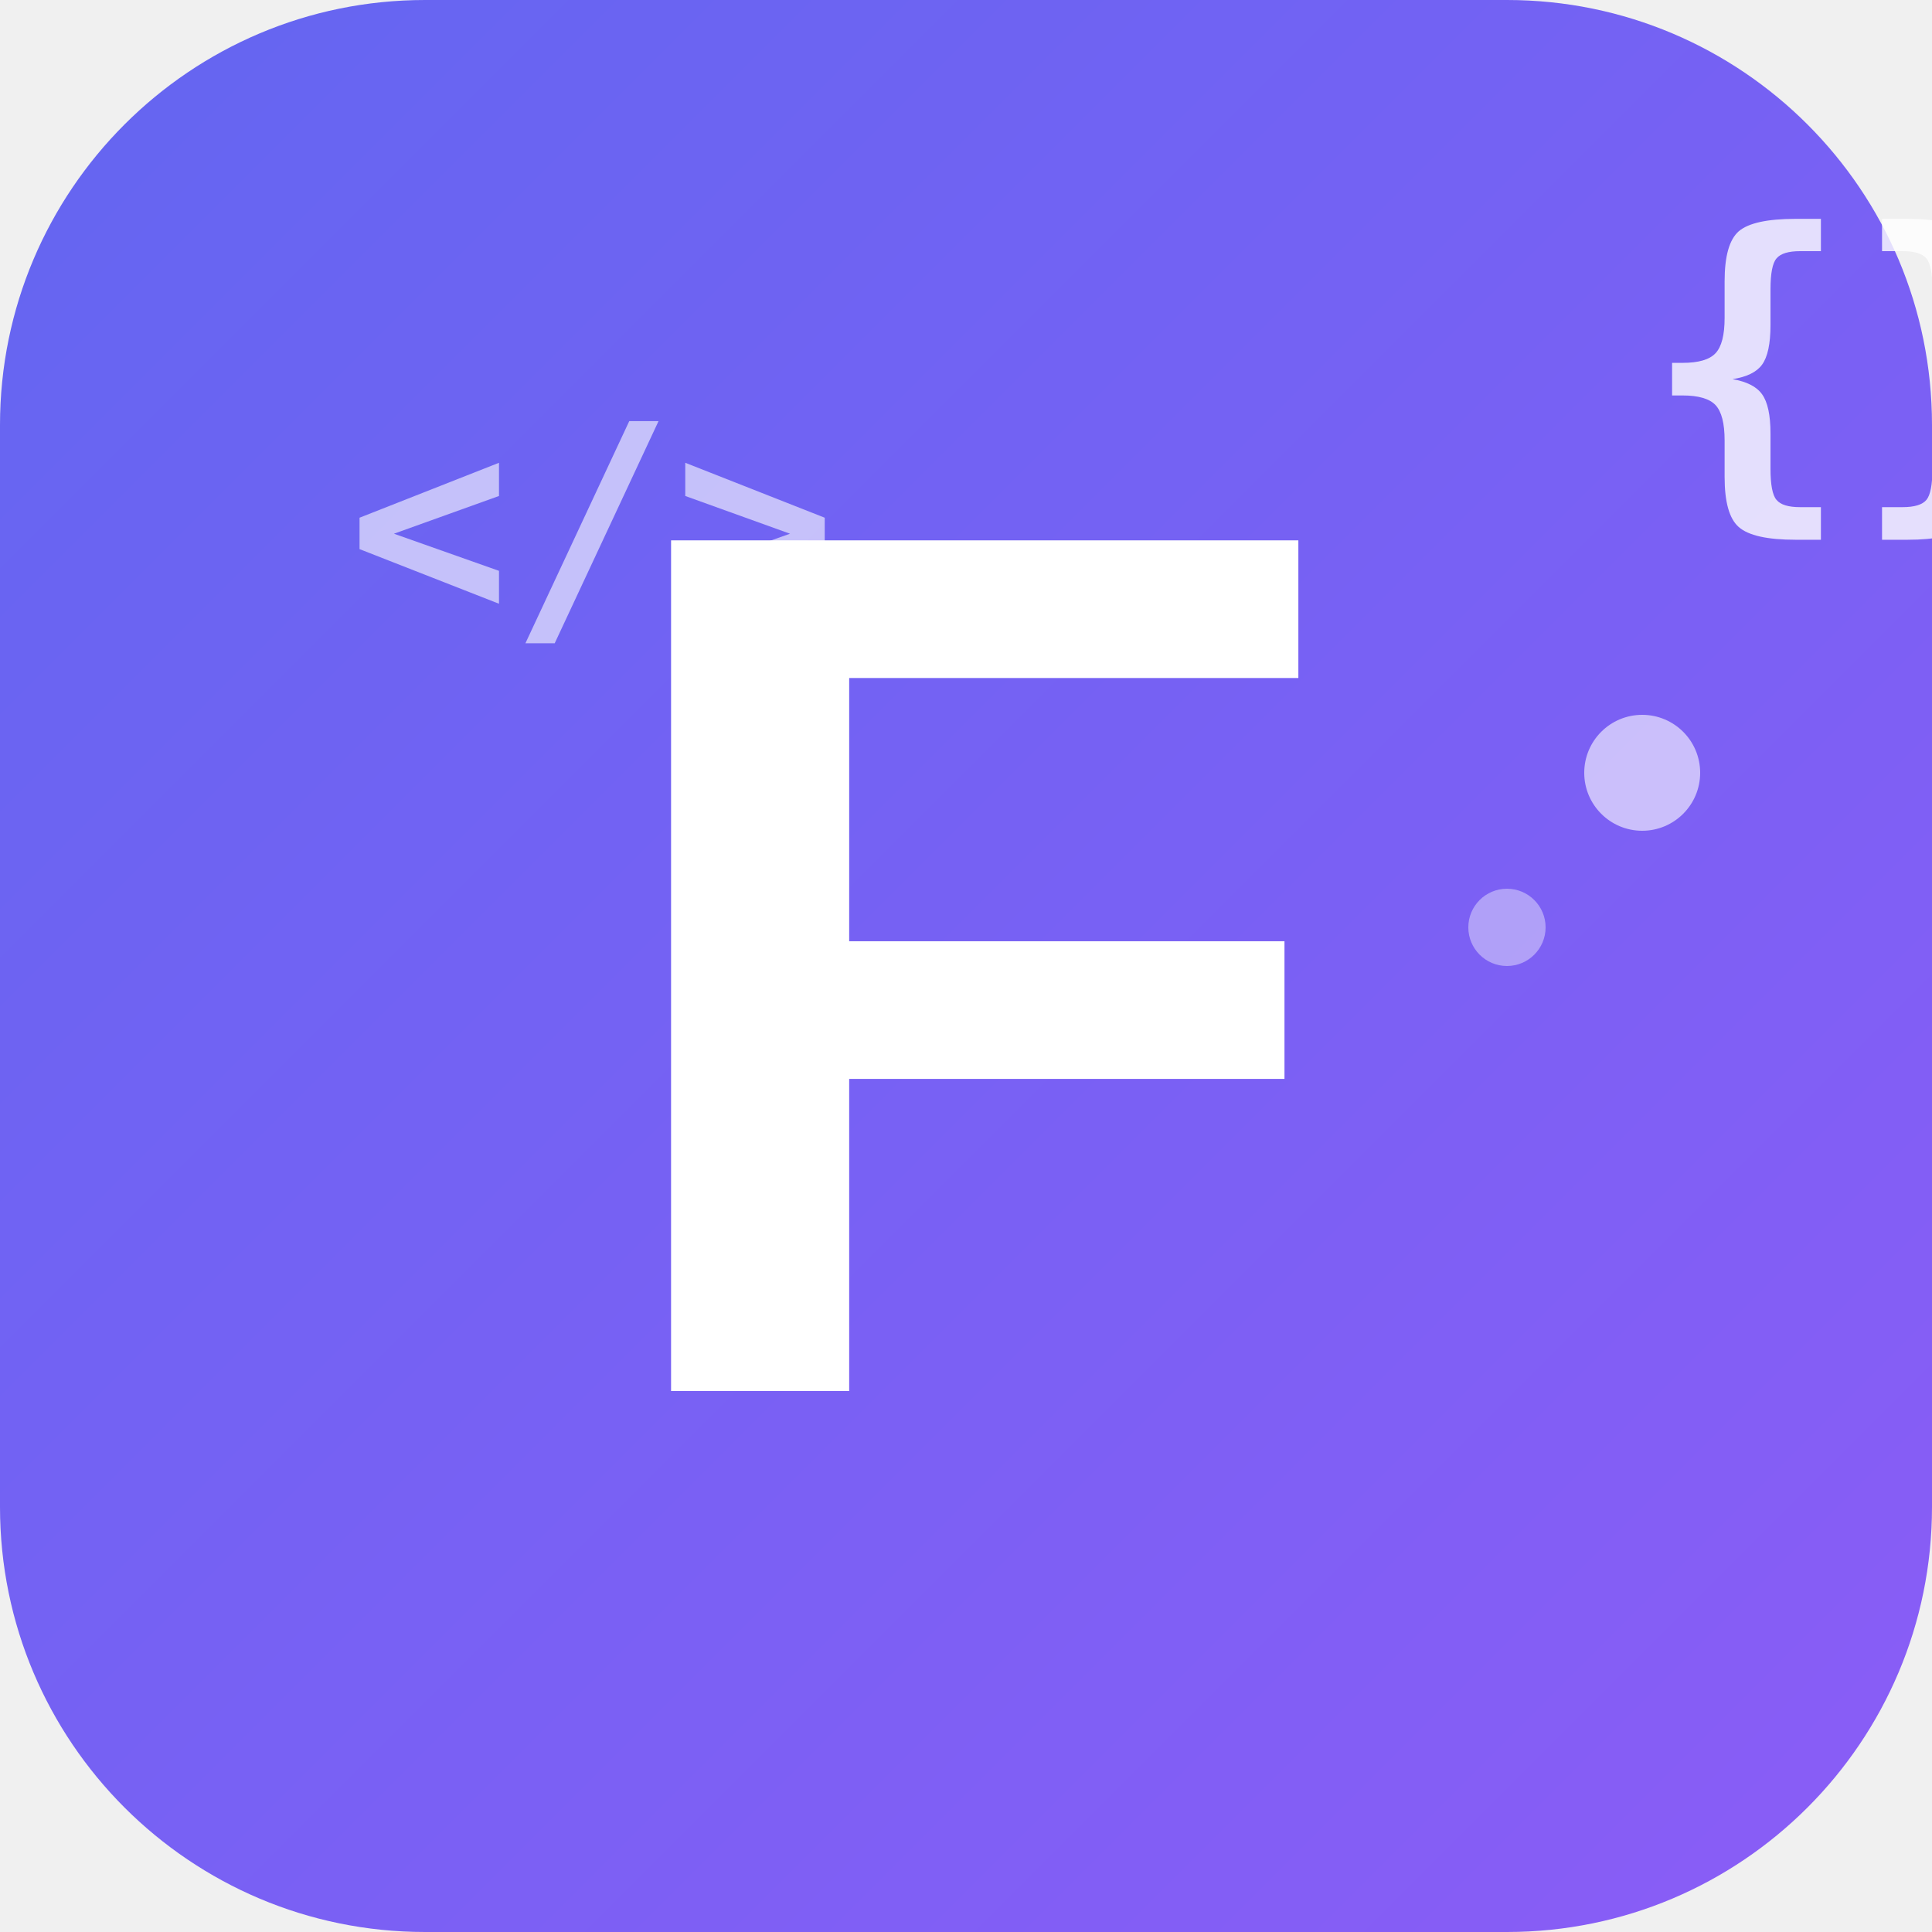
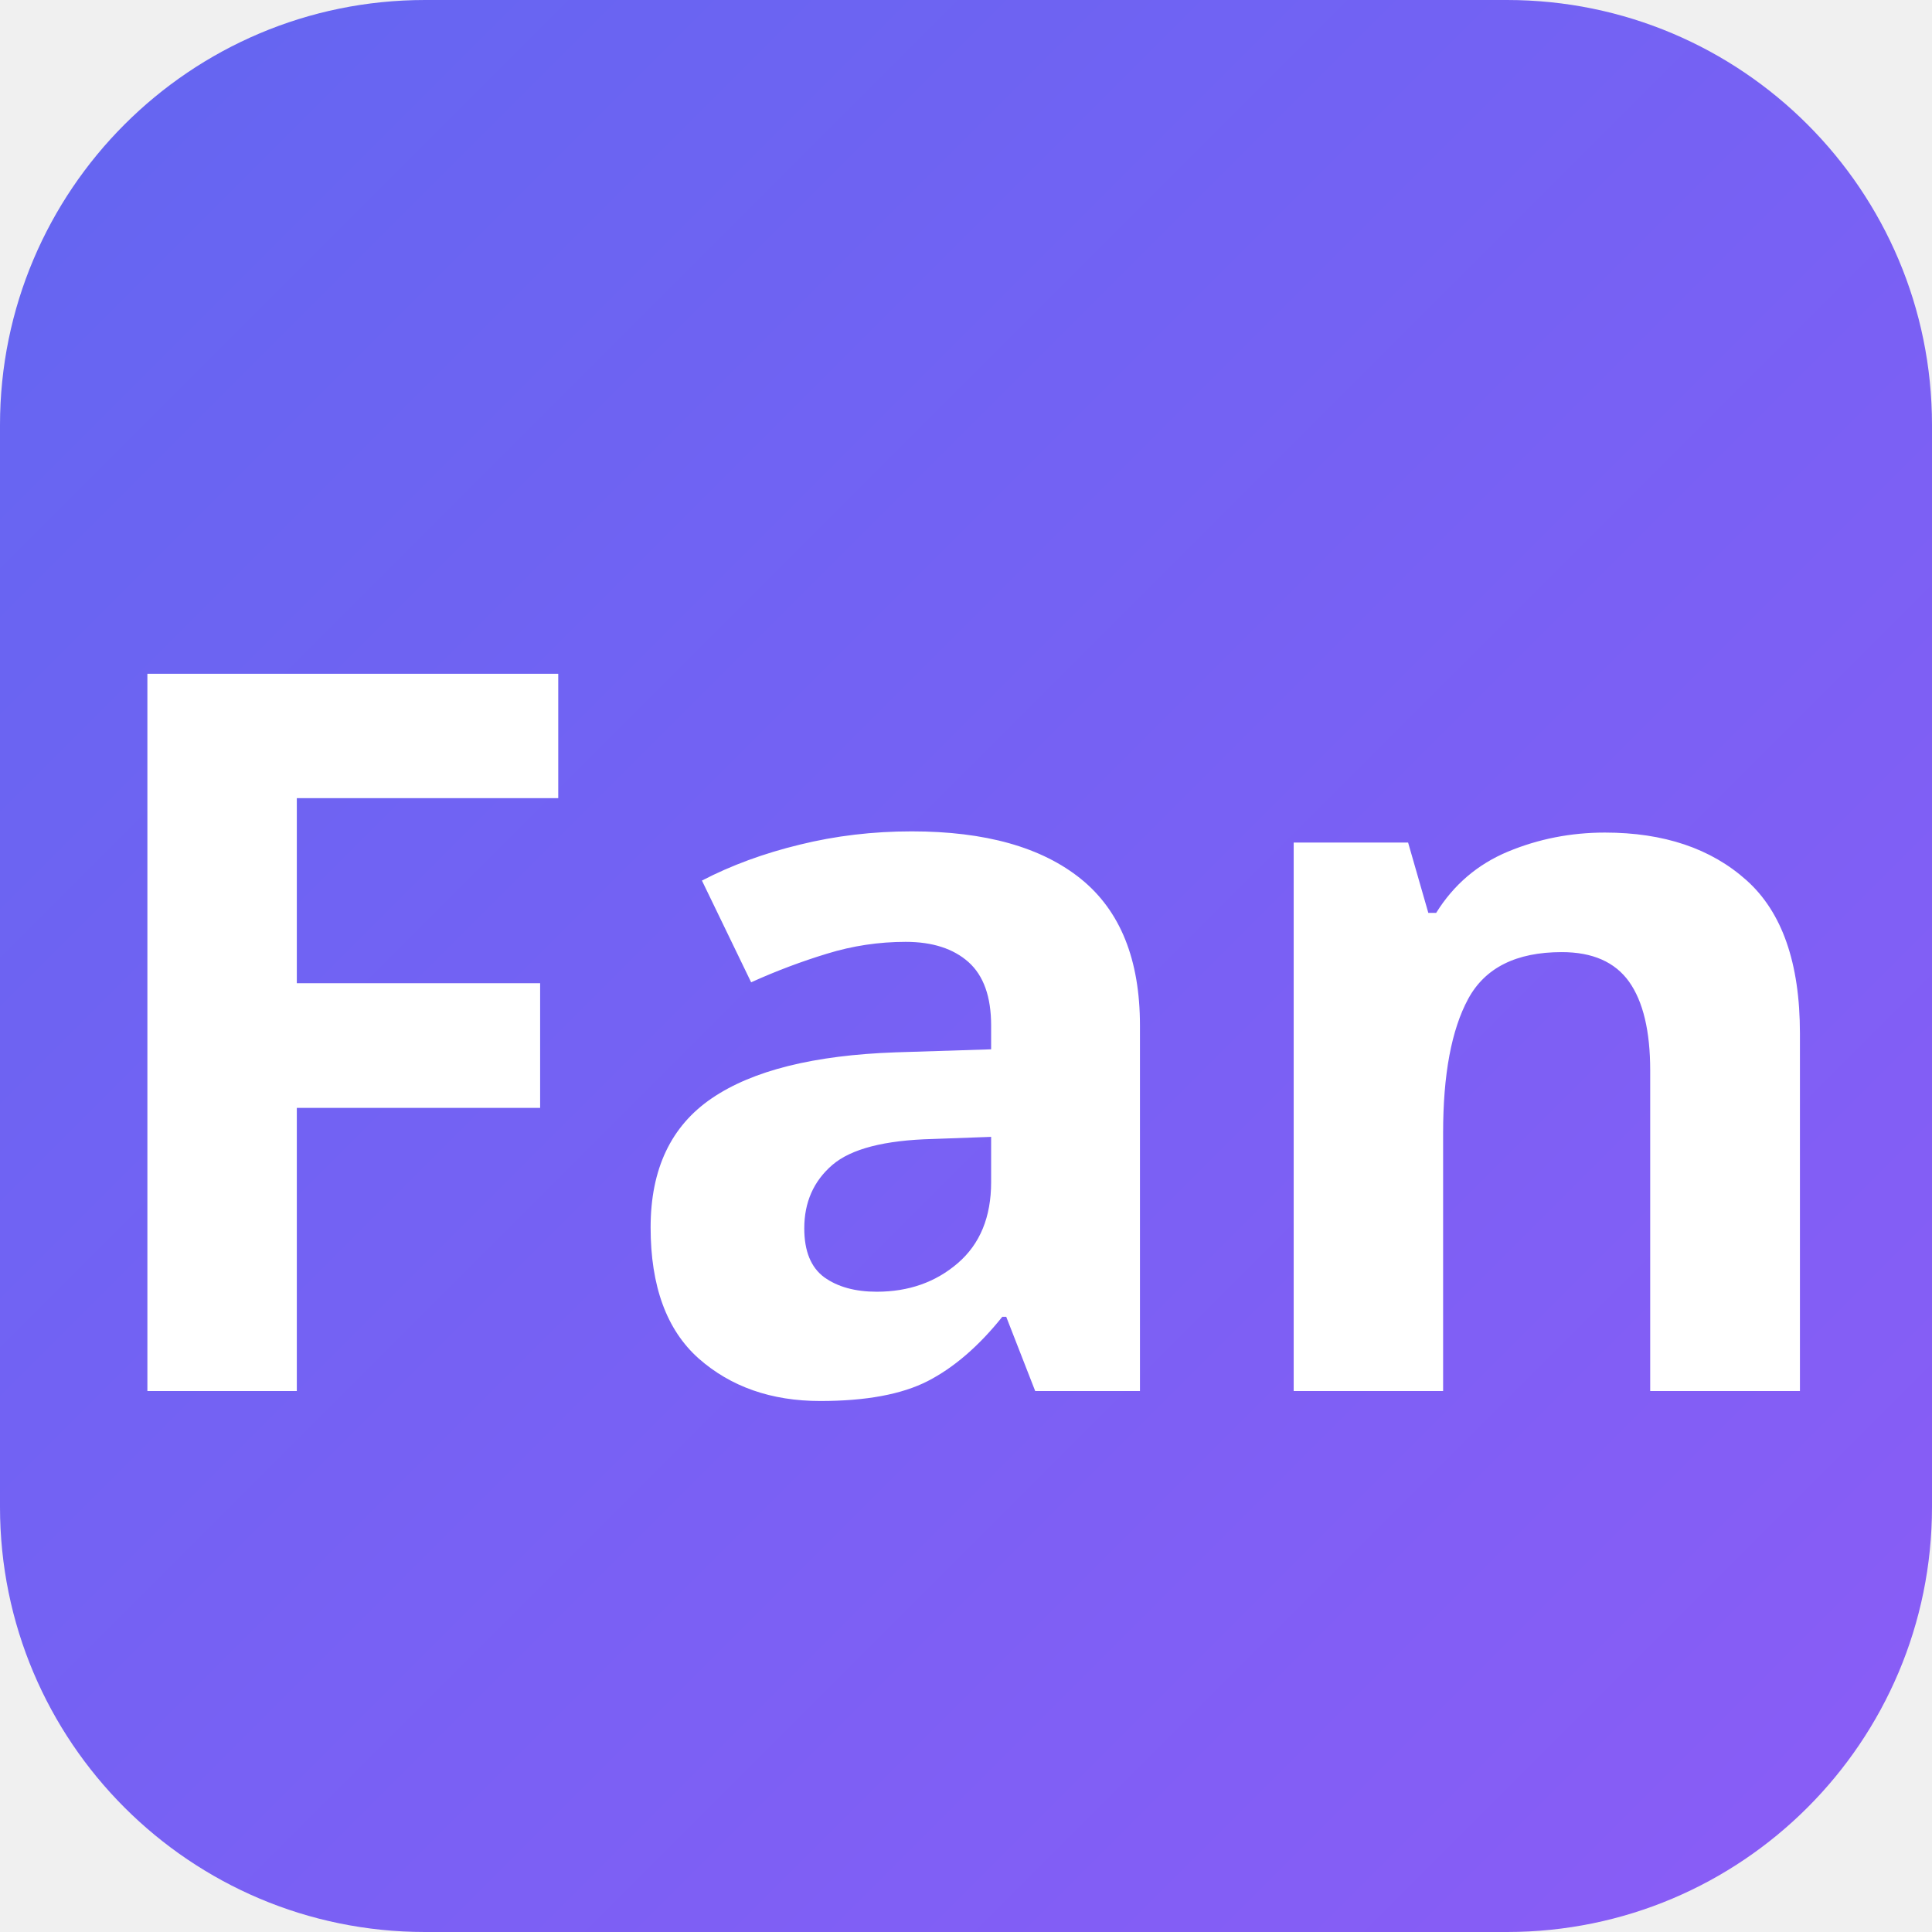
<svg xmlns="http://www.w3.org/2000/svg" viewBox="0 0 100 100">
  <defs>
    <linearGradient id="grad" x1="0%" y1="0%" x2="100%" y2="100%">
      <stop offset="0%" style="stop-color:#6366f1;stop-opacity:1" />
      <stop offset="100%" style="stop-color:#8b5cf6;stop-opacity:1" />
    </linearGradient>
  </defs>
  <rect width="100" height="100" rx="22" fill="url(#grad)" />
-   <text x="18" y="32" font-family="monospace" font-size="14" font-weight="bold" fill="white" opacity="0.6">&lt;/&gt;</text>
-   <text x="50" y="72" font-family="Arial, sans-serif" font-size="64" font-weight="bold" text-anchor="middle" fill="white">F</text>
-   <text x="85" y="25" font-family="monospace" font-size="18" font-weight="bold" fill="white" opacity="0.8">{}</text>
-   <circle cx="85" cy="40" r="3" fill="white" opacity="0.6" />
-   <circle cx="78" cy="48" r="2" fill="white" opacity="0.4" />
+   <text x="50" y="72" font-family="Impact, Arial Black, sans-serif" font-size="52" font-weight="900" text-anchor="middle" fill="white" style="text-shadow: 2px 2px 4px rgba(0,0,0,0.3);">Fan</text>
</svg>
